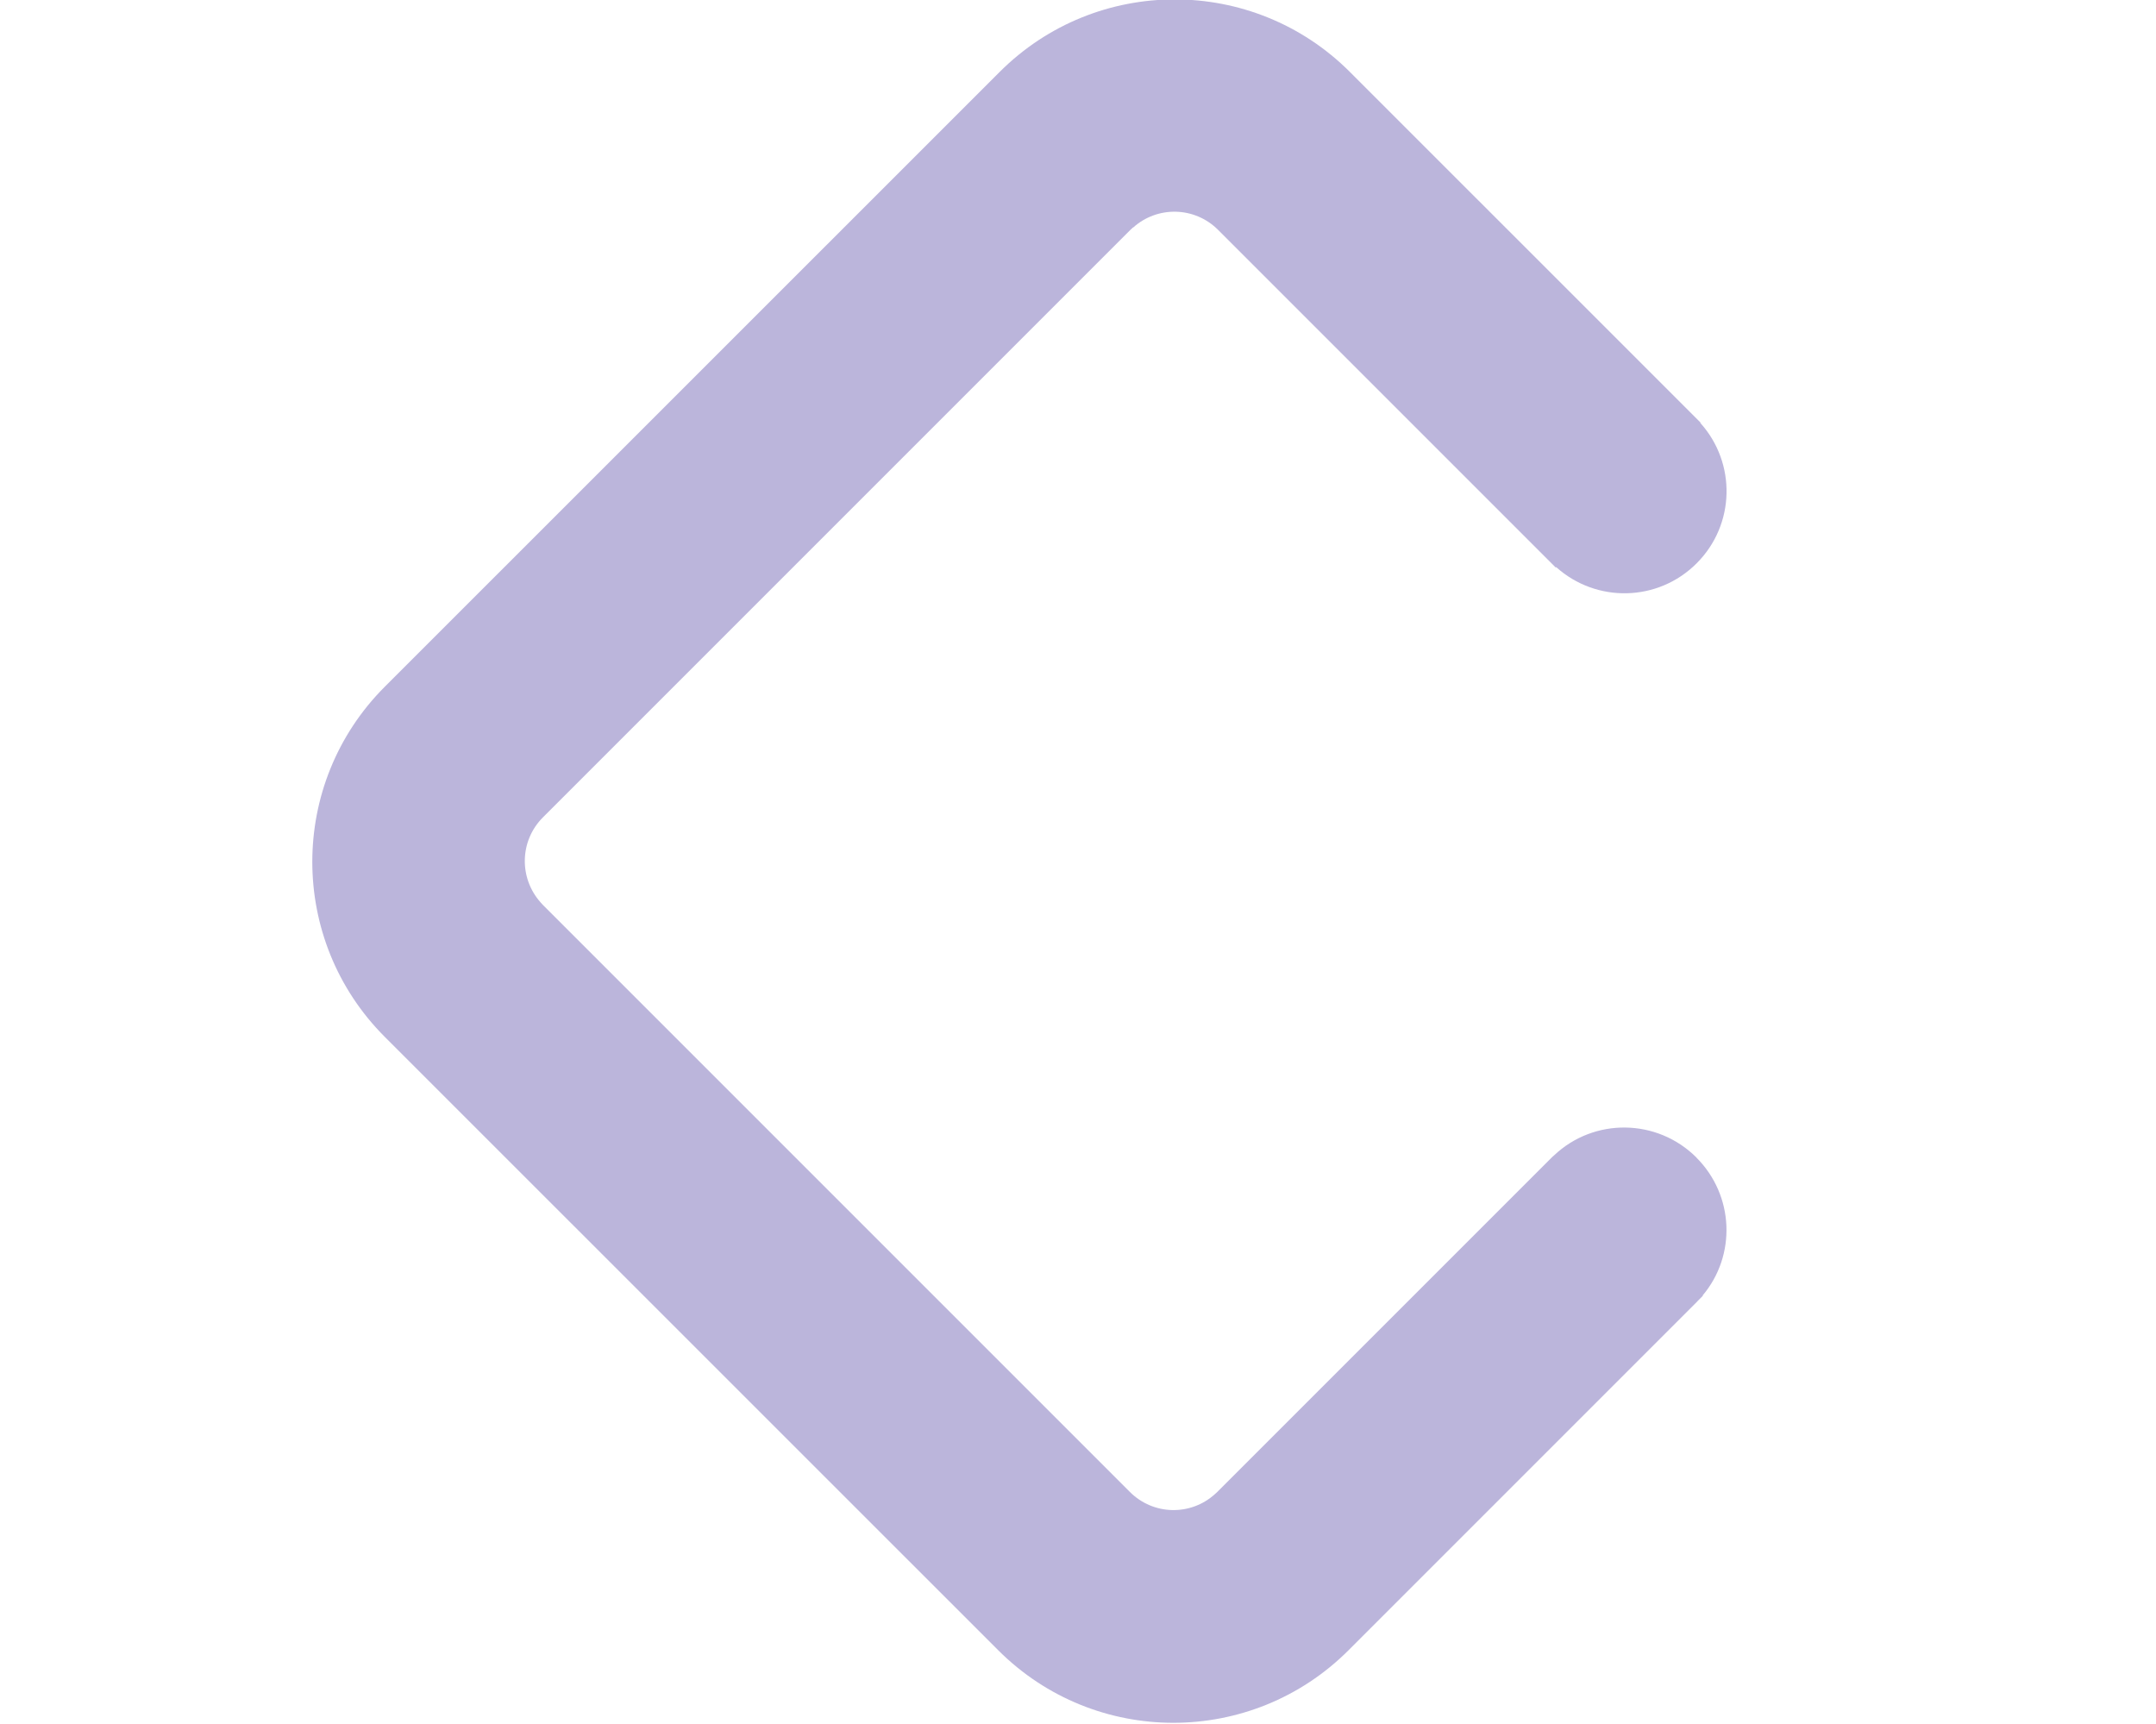
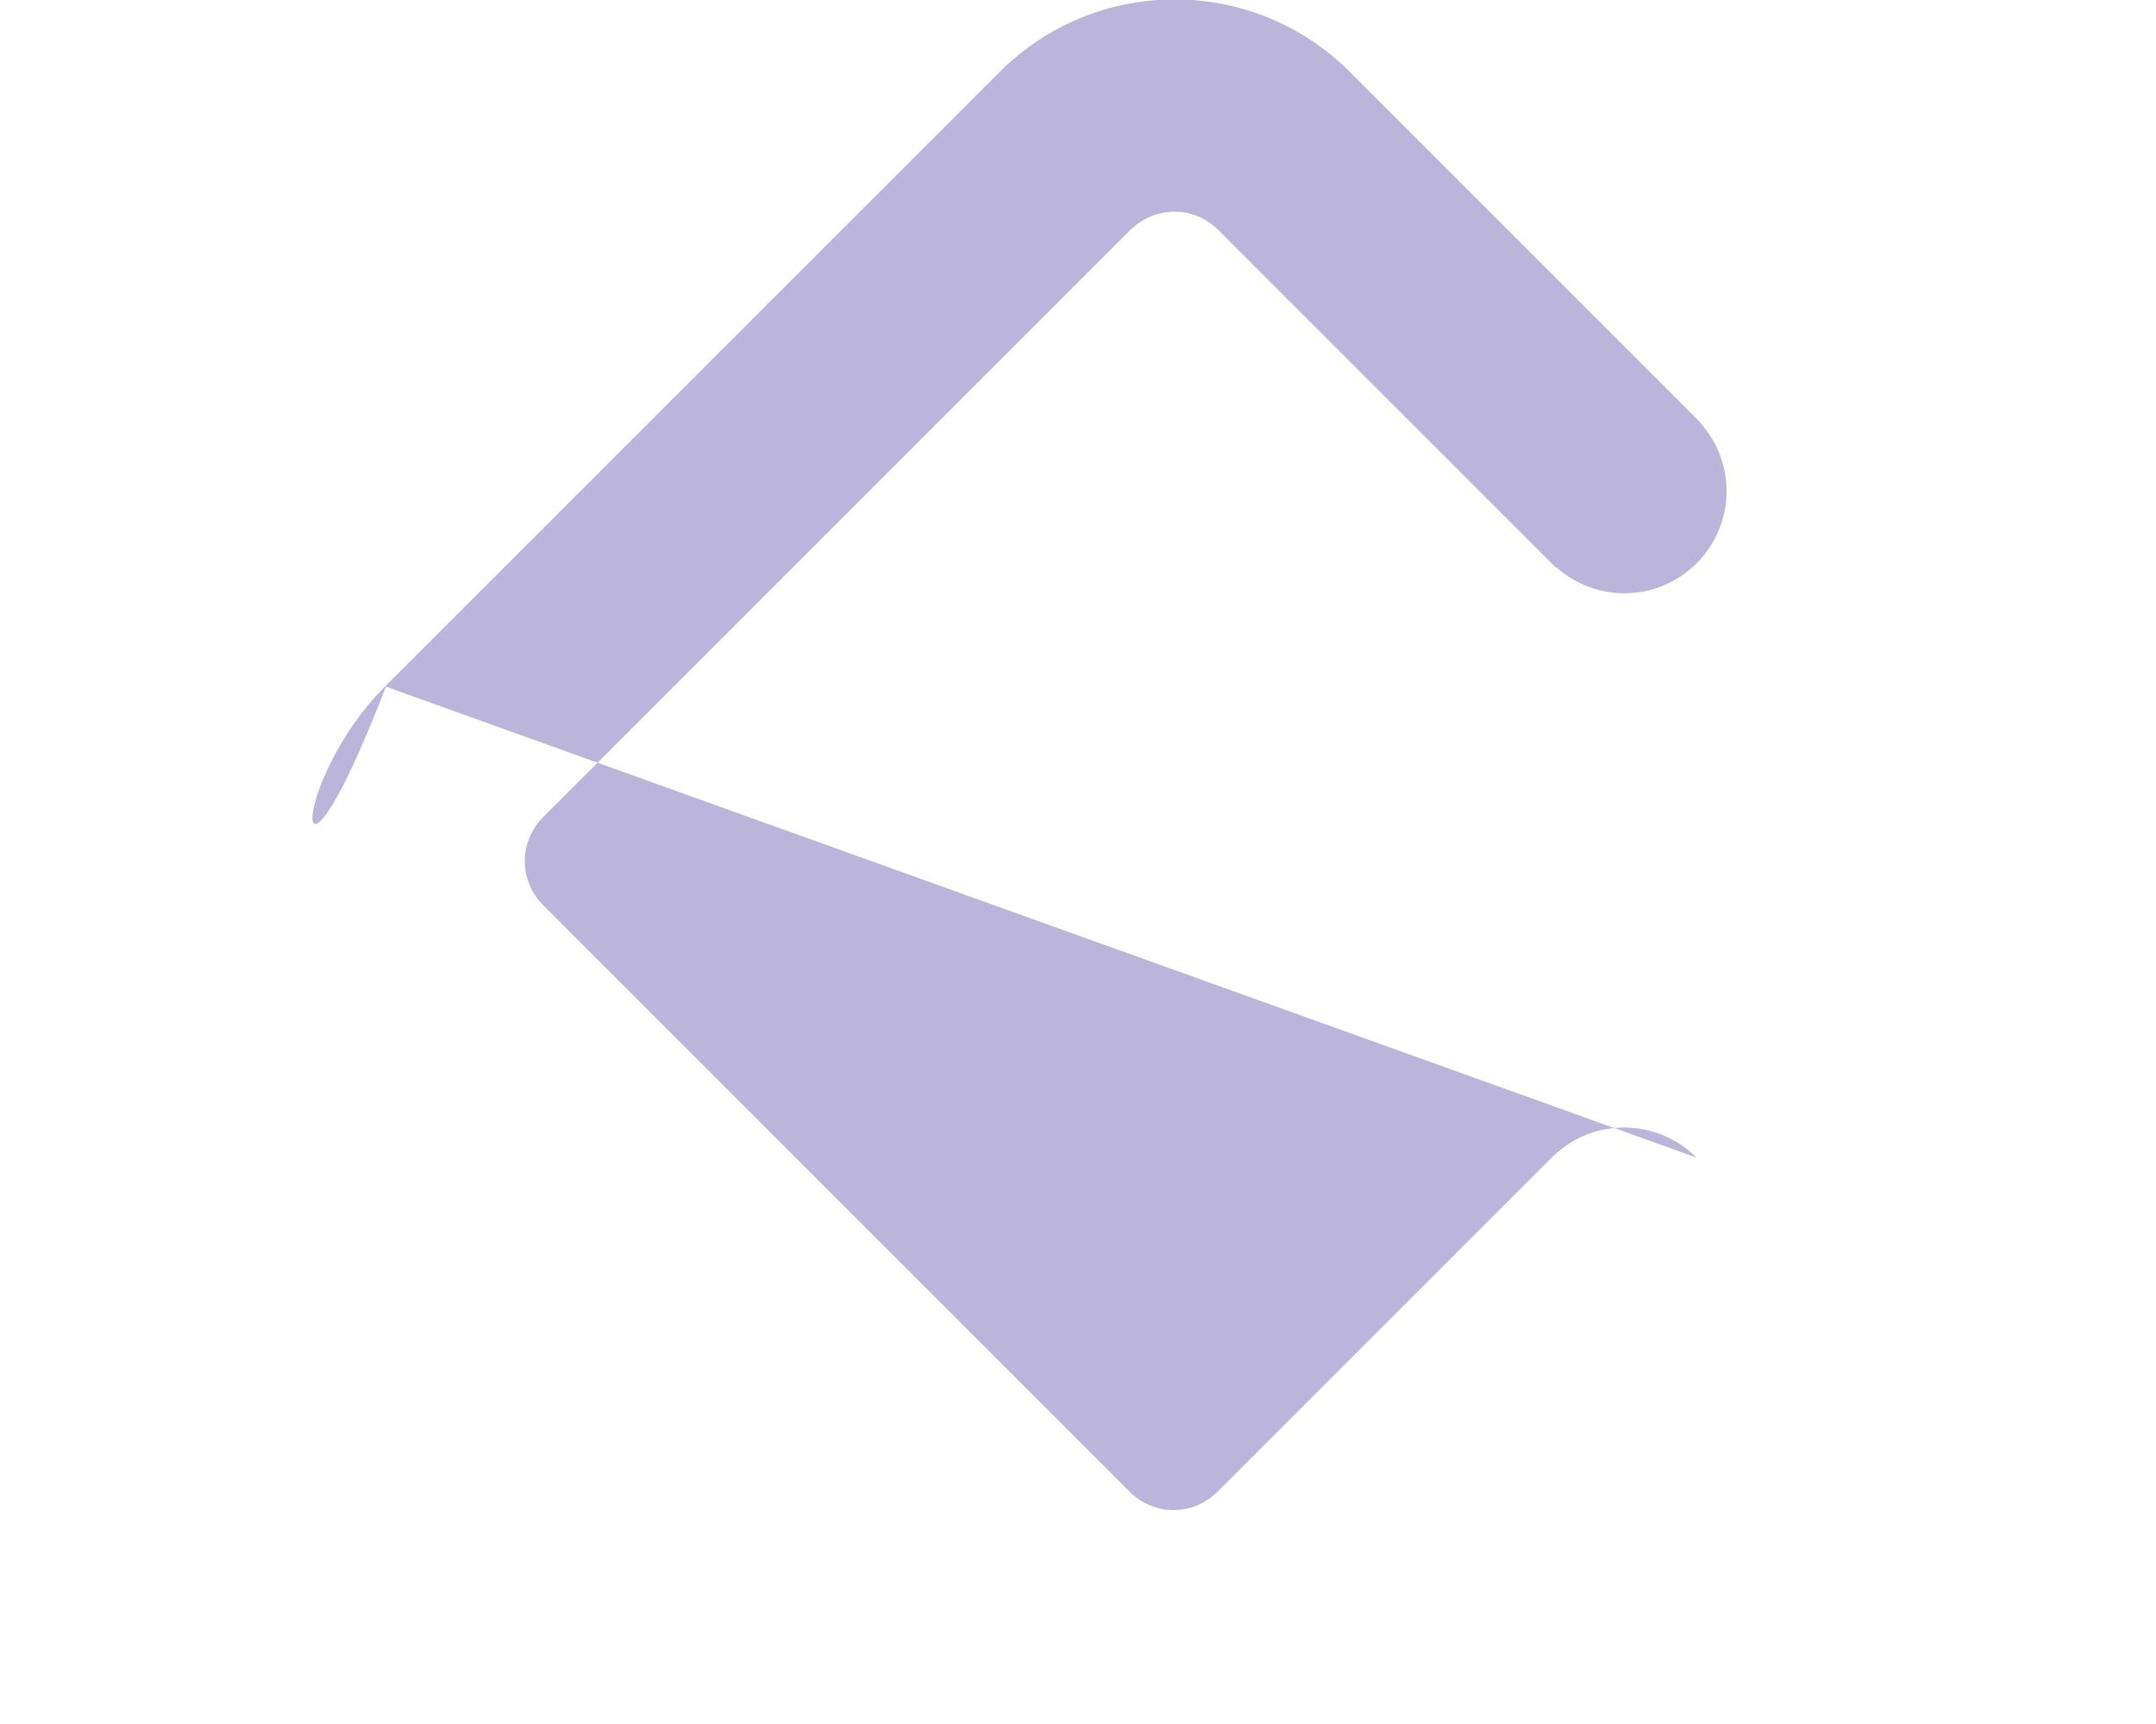
<svg xmlns="http://www.w3.org/2000/svg" id="Layer_1" version="1.1" viewBox="0 0 200.17 160">
  <defs>
    <style>
      .st0 {
        fill: #bbb5db;
      }
    </style>
  </defs>
-   <path class="st0" d="M157.51,107.47c-3.65-3.65-9.52-3.72-13.23-.2h0l-.07.06s-.07.06-.1.09h0l-31.09,31.09-.23.21c-2.25,2.03-5.71,1.97-7.89-.21l-54.49-54.49-.21-.23c-2.03-2.27-1.97-5.73.21-7.91l54.56-54.56.23-.21v.02c2.25-2.03,5.71-1.97,7.89.21l31.35,31.35.04-.04c3.73,3.35,9.45,3.24,13.04-.35,3.59-3.59,3.7-9.31.34-13.04.02-.02.03-.02.03-.02L125.33,6.68c-8.98-8.98-23.54-8.98-32.52,0l-57.08,57.07c-8.98,8.98-8.98,23.54,0,32.52l56.95,56.94c8.98,8.98,23.54,8.98,32.52,0l32.34-32.34h0s.06-.06.09-.1l.47-.47h0l-.02-.03c3.13-3.71,2.94-9.28-.58-12.8h.01Z" />
+   <path class="st0" d="M157.51,107.47c-3.65-3.65-9.52-3.72-13.23-.2h0l-.07.06s-.07.06-.1.09h0l-31.09,31.09-.23.21c-2.25,2.03-5.71,1.97-7.89-.21l-54.49-54.49-.21-.23c-2.03-2.27-1.97-5.73.21-7.91l54.56-54.56.23-.21v.02c2.25-2.03,5.71-1.97,7.89.21l31.35,31.35.04-.04c3.73,3.35,9.45,3.24,13.04-.35,3.59-3.59,3.7-9.31.34-13.04.02-.02.03-.02.03-.02L125.33,6.68c-8.98-8.98-23.54-8.98-32.52,0l-57.08,57.07c-8.98,8.98-8.98,23.54.1.0-rc.22.52l56.95,56.94c8.98,8.98,23.54,8.98,32.52,0l32.34-32.34h0s.06-.06.09-.1l.47-.47h0l-.02-.03c3.13-3.71,2.94-9.28-.58-12.8h.01Z" />
</svg>
